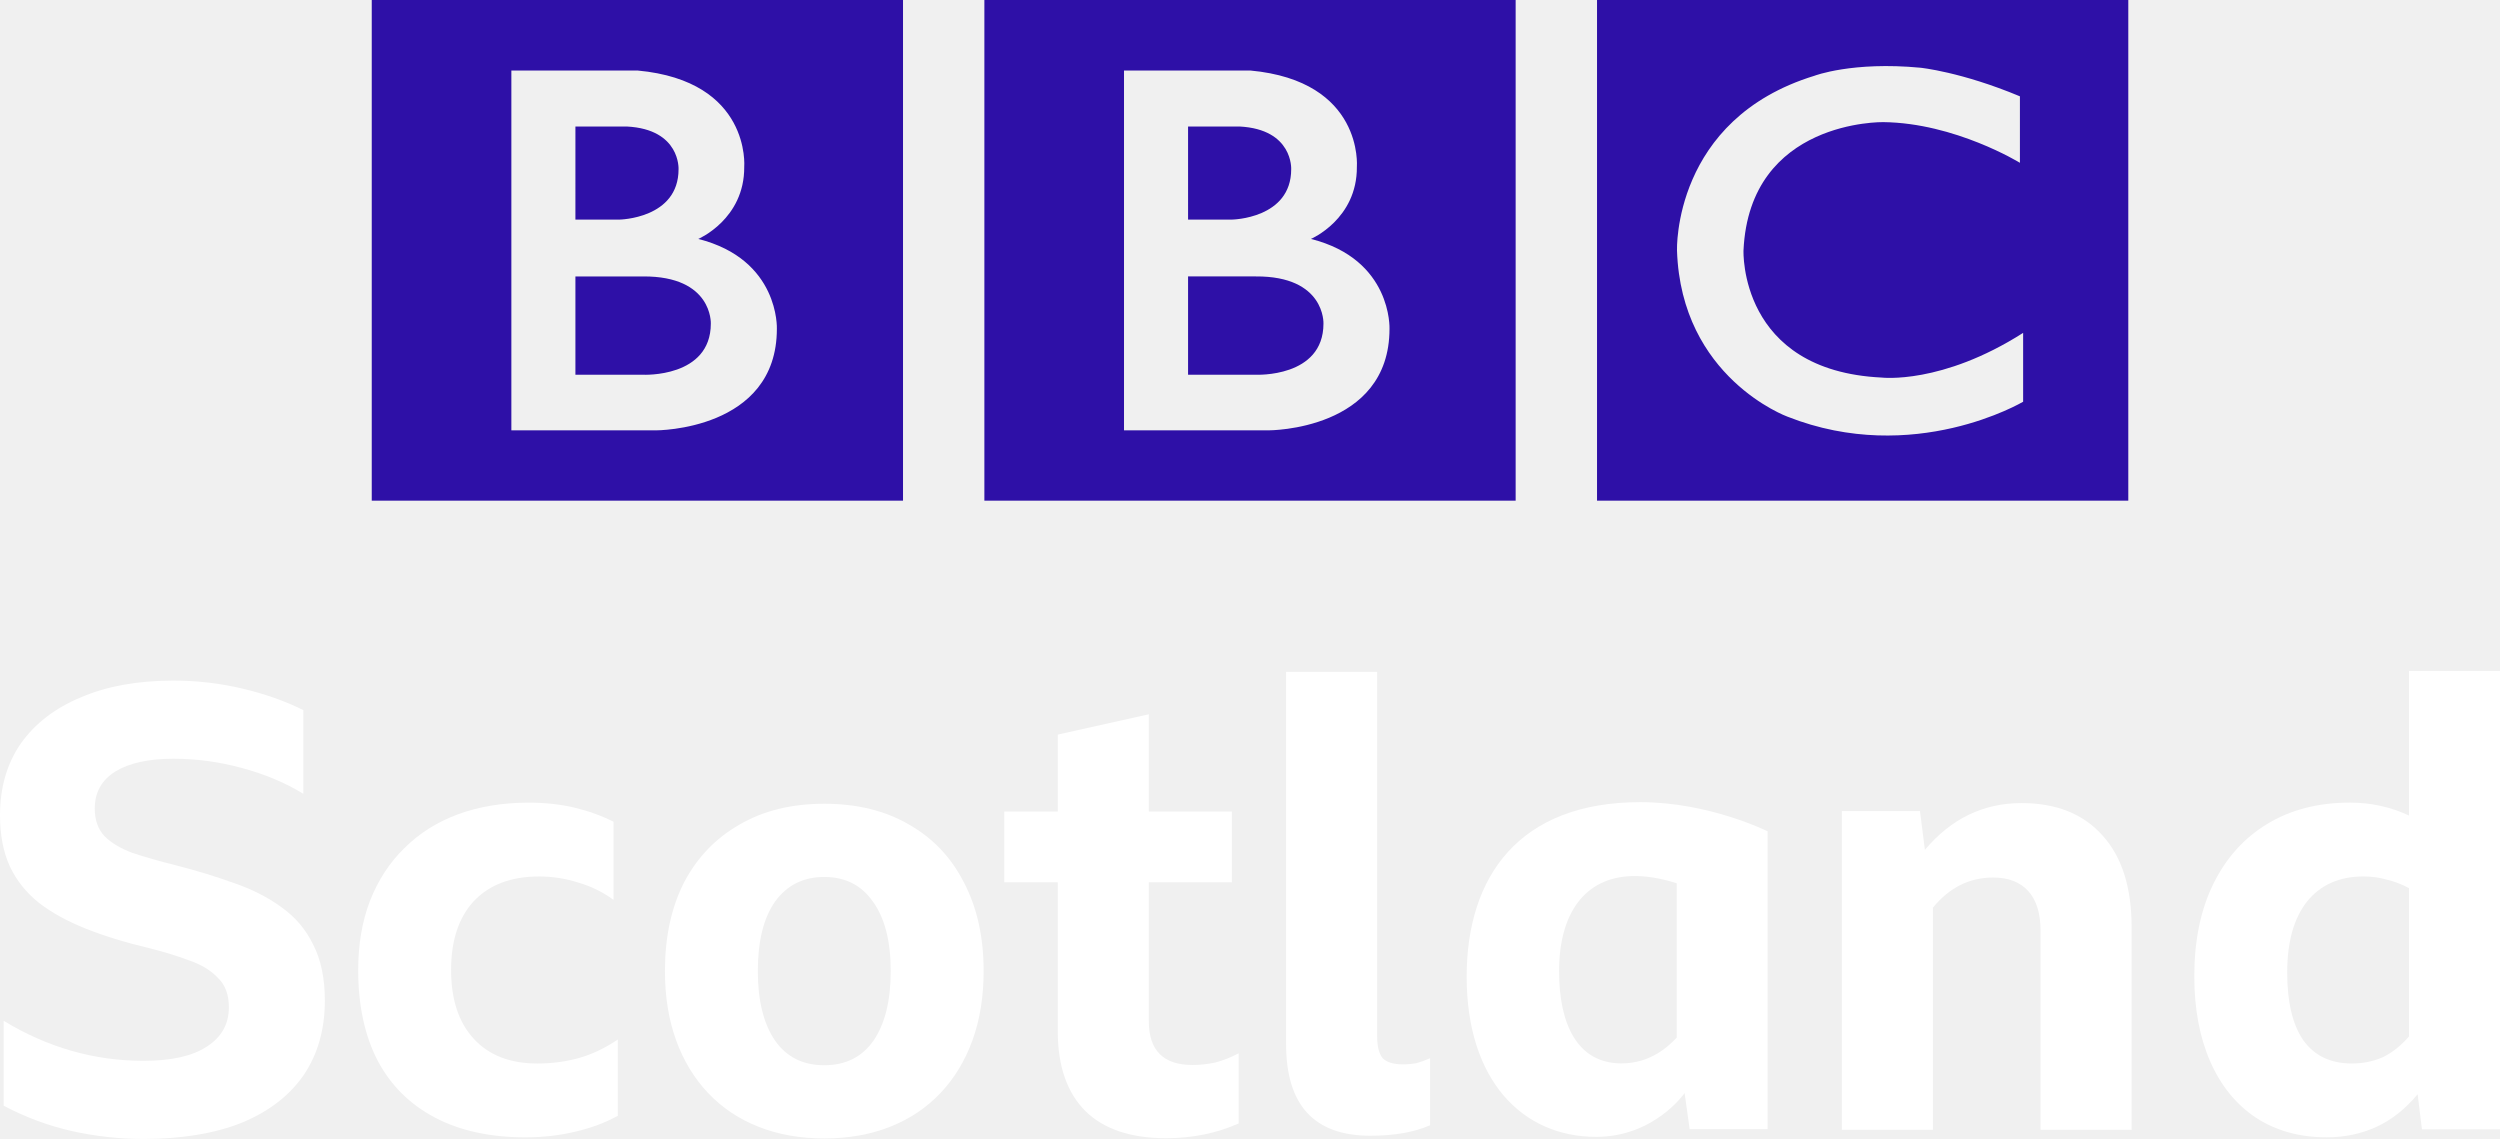
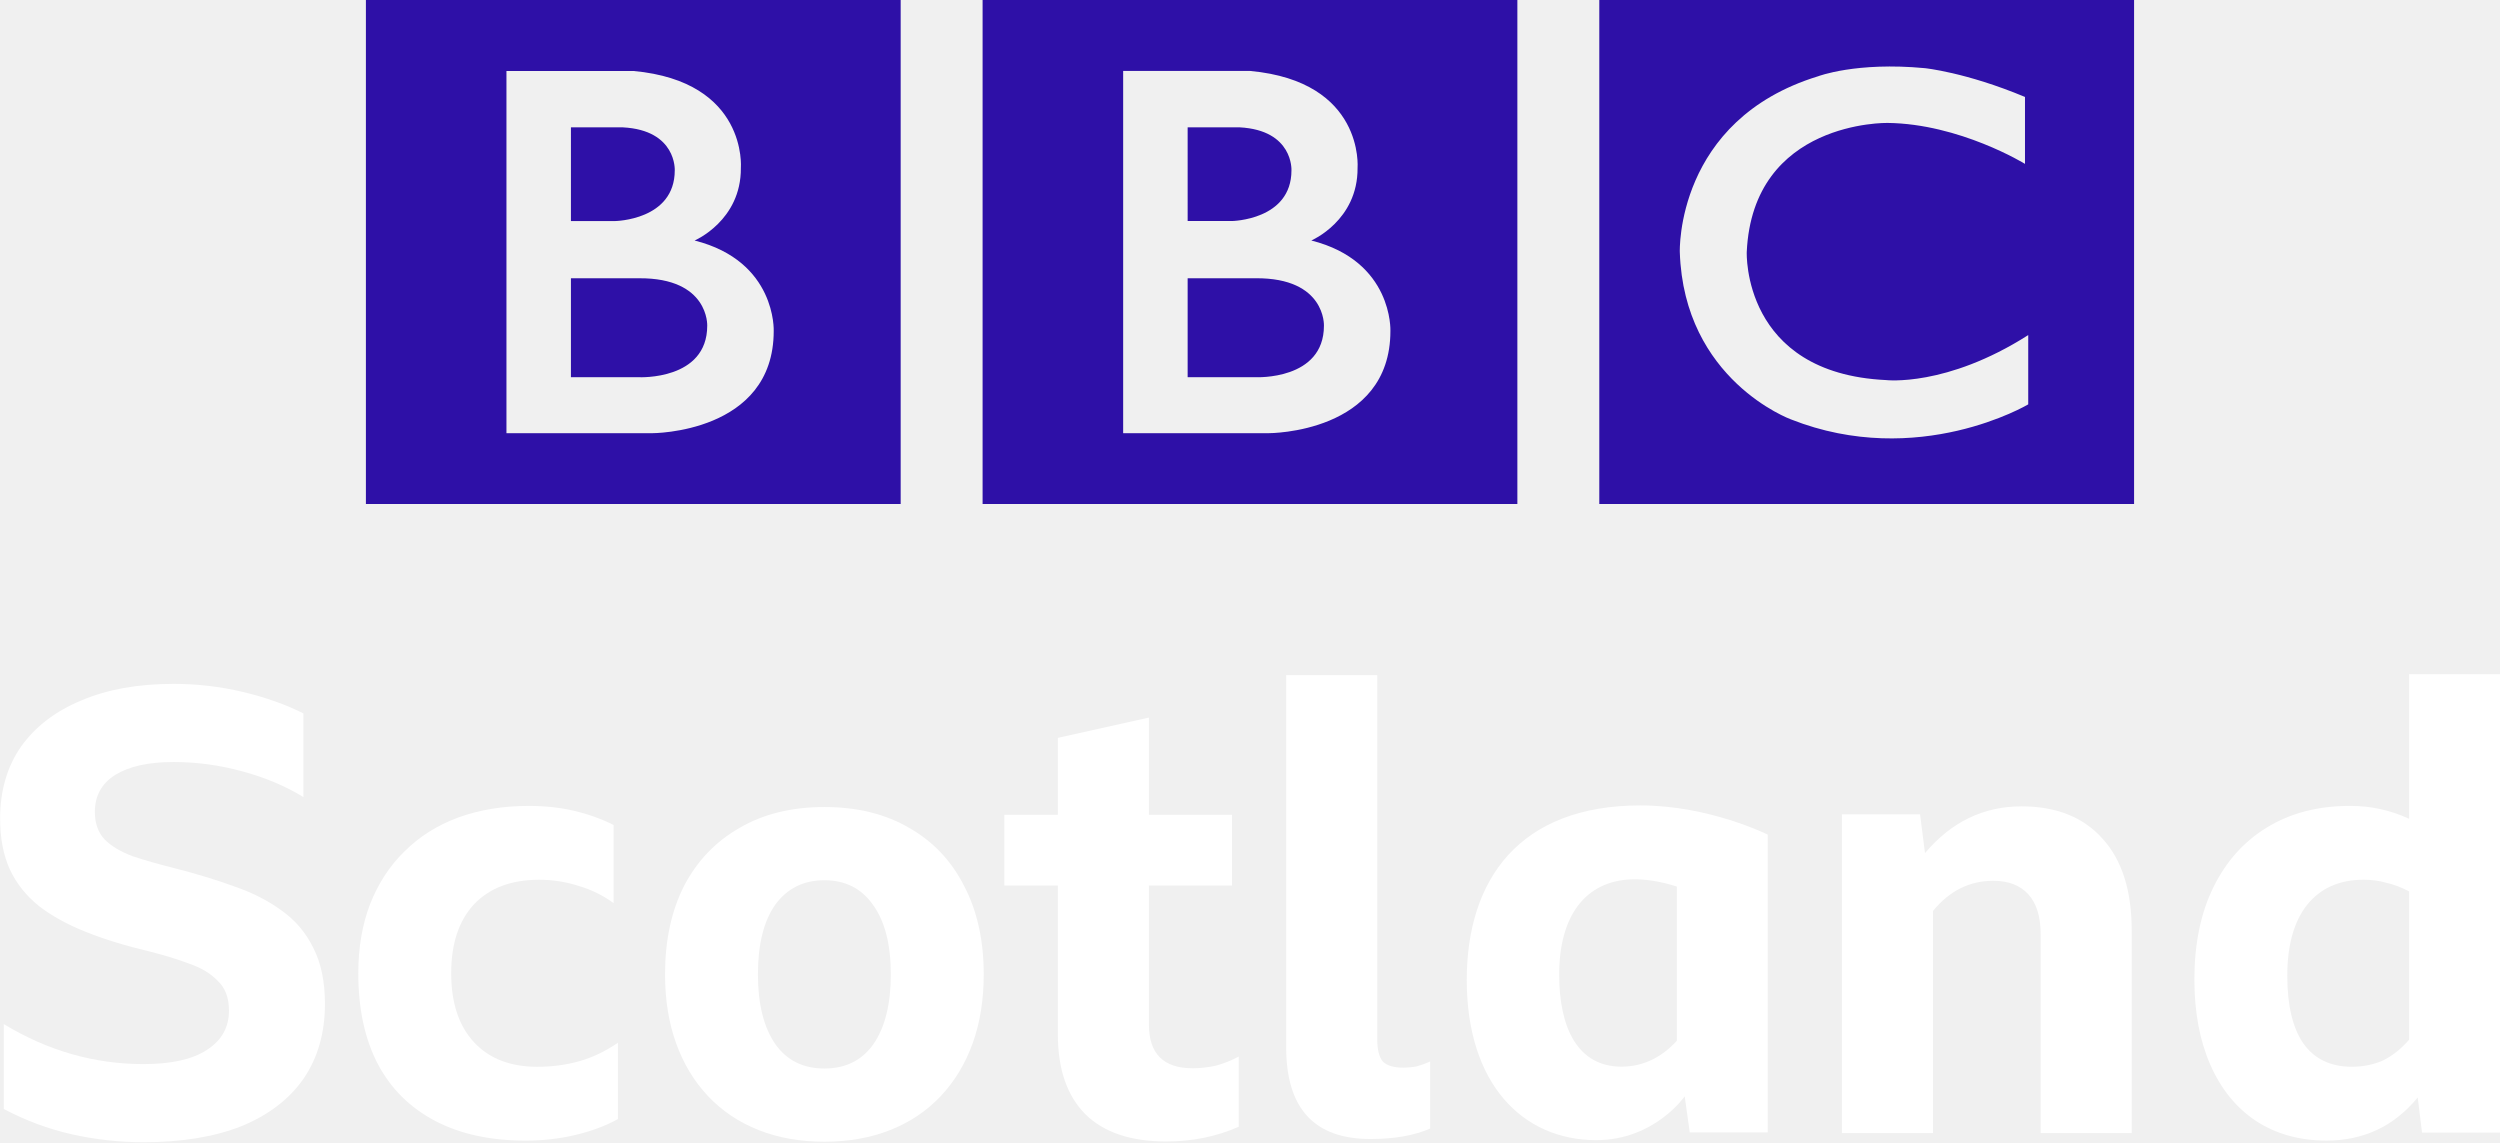
- <svg xmlns="http://www.w3.org/2000/svg" id="svg48" width="705.1pt" height="321.19pt" version="1.1" viewBox="0 0 705.1 321.19">
-   <path id="path446" d="m373.27 91.255c0 15.344-19.095 14.434-19.095 14.434h-19.093v-27.725h19.093c19.649-0.125 19.095 13.29 19.095 13.29m-38.188-55.574h14.549c15.108 0.797 14.538 12.046 14.538 12.046 0 13.979-16.705 14.207-16.705 14.207h-12.381zm34.656 31.705s13.069-5.569 12.953-20.34c0 0 1.988-24.207-30.085-27.161h-35.591v101.49h40.795s34.085 0.097 34.085-28.636c-4e-4 0 0.805-19.555-22.157-25.349m-92.105-67.386h149.84v141.2h-149.84zm-77.153 91.256c0 15.344-19.095 14.434-19.095 14.434h-19.095v-27.725h19.095c19.651-0.125 19.095 13.29 19.095 13.29m-38.189-55.574h14.552c15.109 0.797 14.537 12.046 14.537 12.046 0 13.979-16.706 14.207-16.706 14.207h-12.385zm34.658 31.705s13.071-5.569 12.954-20.34c0 0 1.986-24.207-30.087-27.161h-35.591v101.49h40.798s34.085 0.097 34.085-28.636c0 0 0.803-19.555-22.157-25.349m-92.105-67.386h149.84v141.2h-149.84zm464.85 27.161v18.749s-18.301-11.247-38.526-11.473c0 0-37.731-0.741-39.433 36.168 0 0-1.363 33.943 38.978 35.877 0 0 16.926 2.038 39.888-12.604v19.417s-30.802 18.299-66.485 4.205c0 0-29.995-10.953-31.138-46.896 0 0-1.248-36.969 38.757-49.239 0 0 10.683-4.09 29.881-2.271 6e-4 0 11.474 1.133 28.077 8.066m-119.27 114.04h149.84v-141.2h-149.84z" fill="#2e10a7" stroke-width="1.637" />
-   <g id="g883" transform="matrix(1.5078 0 0 1.5078 -1121.6 -1955.7)" fill="#fff">
+ <svg xmlns="http://www.w3.org/2000/svg" id="svg59" width="572.95pt" height="261.75pt" version="1.1" viewBox="0 0 572.95 261.75">
+   <path id="path446" d="m303.42 74.641c0 12.551-15.619 11.806-15.619 11.806h-15.617v-22.678h15.617c16.072-0.102 15.619 10.871 15.619 10.871m-31.236-45.458h11.901c12.358 0.652 11.892 9.853 11.892 9.853 0 11.434-13.664 11.621-13.664 11.621h-10.127zm28.347 25.934s10.69-4.556 10.595-16.637c0 0 1.626-19.8-24.609-22.217h-29.112v83.015h33.369s27.88 0.079 27.88-23.423c-3.8e-4 0 0.659-15.995-18.124-20.735m-75.339-55.119h122.56v115.5h-122.56zm-63.108 74.644c0 12.551-15.619 11.807-15.619 11.807h-15.619v-22.678h15.619c16.074-0.102 15.619 10.871 15.619 10.871m-31.237-45.458h11.903c12.359 0.652 11.891 9.853 11.891 9.853 0 11.434-13.665 11.621-13.665 11.621h-10.131zm28.349 25.934s10.692-4.556 10.596-16.637c0 0 1.625-19.8-24.61-22.217h-29.112v83.015h33.371s27.88 0.079 27.88-23.423c0 0 0.657-15.995-18.124-20.735m-75.339-55.119h122.56v115.5h-122.56zm380.23 22.217v15.336s-14.97-9.2-31.513-9.384c0 0-30.863-0.606-32.255 29.584 0 0-1.115 27.764 31.883 29.346 0 0 13.845 1.667 32.627-10.31v15.882s-25.195 14.968-54.382 3.439c0 0-24.535-8.959-25.47-38.359 0 0-1.02-30.239 31.702-40.276 0 0 8.738-3.345 24.442-1.858 5.3e-4 0 9.385 0.927 22.966 6.598m-97.559 93.281h122.56v-115.5h-122.56z" fill="#2e10a7" stroke-width="1.339" />
+   <g id="g883" transform="matrix(1.2252 0 0 1.2252 -911.36 -1588.4)" fill="#fff">
    <path id="path501" d="m770.68 1510.1q-6.79 0-13.465-1.496-6.56-1.496-12.659-4.718v-15.882q12.314 7.481 26.124 7.481 7.826 0 11.854-2.647 4.143-2.647 4.143-7.365 0-3.568-2.071-5.524-1.956-2.071-5.294-3.222-3.337-1.266-7.481-2.302-6.79-1.611-11.969-3.683-5.179-2.072-8.746-4.834-3.568-2.877-5.409-6.79-1.841-4.028-1.841-9.552 0-7.826 3.913-13.465 4.028-5.639 11.278-8.631 7.25-3.107 17.263-3.107 6.56 0 12.89 1.496 6.33 1.496 11.393 4.028v15.652q-5.064-3.107-11.509-4.833-6.33-1.726-12.774-1.726-7.02 0-10.933 2.417-3.798 2.417-3.798 6.905 0 3.222 1.841 5.179 1.841 1.841 5.179 3.107 3.453 1.151 8.056 2.302 5.869 1.496 10.933 3.337 5.064 1.726 8.862 4.488 3.913 2.762 5.984 7.02 2.187 4.258 2.187 10.473 0 8.171-4.028 14.04-4.028 5.754-11.624 8.862-7.596 2.992-18.299 2.992z" stroke-width="2.877px" style="font-feature-settings:normal;font-variant-caps:normal;font-variant-ligatures:normal;font-variant-numeric:normal" />
-     <path id="path503" d="m842.17 1509.8q-9.897 0-16.918-3.683-7.02-3.683-10.703-10.588-3.683-7.02-3.683-17.033 0-7.135 2.187-12.89 2.302-5.869 6.445-9.897 4.143-4.143 10.012-6.33 5.984-2.187 13.235-2.187 4.603 0 8.516 0.921 3.913 0.921 7.365 2.647v14.616q-2.992-2.187-6.56-3.222-3.568-1.151-7.365-1.151-7.826 0-12.199 4.603-4.258 4.603-4.258 12.89t4.258 12.89q4.258 4.603 11.854 4.603 4.143 0 7.826-1.036t7.25-3.453v14.271q-3.568 1.956-8.056 2.992-4.373 1.036-9.207 1.036z" stroke-width="2.877px" style="font-feature-settings:normal;font-variant-caps:normal;font-variant-ligatures:normal;font-variant-numeric:normal" />
-     <path id="path505" d="m898.05 1447.4q9.207 0 15.882 3.913 6.675 3.798 10.243 10.818 3.683 7.02 3.683 16.572 0 7.135-2.071 12.89-2.071 5.754-5.984 9.897t-9.437 6.33-12.314 2.187-12.314-2.187q-5.524-2.187-9.437-6.33-3.913-4.143-5.984-9.897-2.071-5.754-2.071-12.89 0-9.552 3.568-16.572 3.683-7.02 10.358-10.818 6.675-3.913 15.882-3.913zm0 48.911q5.984 0 9.207-4.603 3.222-4.718 3.222-13.005 0-8.401-3.337-13.005-3.222-4.603-9.092-4.603t-9.207 4.603q-3.222 4.603-3.222 13.005 0 8.286 3.222 13.005 3.222 4.603 9.207 4.603z" stroke-width="2.877px" style="font-feature-settings:normal;font-variant-caps:normal;font-variant-ligatures:normal;font-variant-numeric:normal" />
+     <path id="path503" d="m842.17 1509.8q-9.897 0-16.918-3.683-7.02-3.683-10.703-10.588-3.683-7.02-3.683-17.033 0-7.135 2.187-12.89 2.302-5.869 6.445-9.897 4.143-4.143 10.012-6.33 5.984-2.187 13.235-2.187 4.603 0 8.516 0.921 3.913 0.921 7.365 2.647v14.616q-2.992-2.187-6.56-3.222-3.568-1.151-7.365-1.151-7.826 0-12.199 4.603-4.258 4.603-4.258 12.89t4.258 12.89 11.854 4.603q4.143 0 7.826-1.036t7.25-3.453v14.271q-3.568 1.956-8.056 2.992-4.373 1.036-9.207 1.036z" stroke-width="2.877px" style="font-feature-settings:normal;font-variant-caps:normal;font-variant-ligatures:normal;font-variant-numeric:normal" />
+     <path id="path505" d="m898.05 1447.4q9.207 0 15.882 3.913 6.675 3.798 10.243 10.818 3.683 7.02 3.683 16.572 0 7.135-2.071 12.89-2.071 5.754-5.984 9.897t-9.437 6.33-12.314 2.187-12.314-2.187-9.437-6.33-5.984-9.897q-2.071-5.754-2.071-12.89 0-9.552 3.568-16.572 3.683-7.02 10.358-10.818 6.675-3.913 15.882-3.913zm0 48.911q5.984 0 9.207-4.603 3.222-4.718 3.222-13.005 0-8.401-3.337-13.005-3.222-4.603-9.092-4.603t-9.207 4.603q-3.222 4.603-3.222 13.005 0 8.286 3.222 13.005 3.222 4.603 9.207 4.603z" stroke-width="2.877px" style="font-feature-settings:normal;font-variant-caps:normal;font-variant-ligatures:normal;font-variant-numeric:normal" />
    <path id="path507" d="m975.56 1507.2q-6.215 2.762-13.58 2.762-9.897 0-15.076-5.064-5.179-5.179-5.179-14.961v-27.851h-10.012v-13.235h10.012v-14.386l17.033-3.798v18.184h15.536v13.235h-15.536v26.009q0 8.171 8.171 8.171 2.071 0 4.258-0.46 2.187-0.575 4.373-1.726z" stroke-width="2.877px" style="font-feature-settings:normal;font-variant-caps:normal;font-variant-ligatures:normal;font-variant-numeric:normal" />
    <path id="path509" d="m1000.2 1509.5q-15.767 0-15.767-17.148v-69.626h17.033v68.13q0 2.877 1.036 4.143 1.151 1.151 3.798 1.151 1.266 0 2.532-0.23 1.266-0.345 2.532-0.921v12.544q-4.488 1.956-11.163 1.956z" stroke-width="2.877px" style="font-feature-settings:normal;font-variant-caps:normal;font-variant-ligatures:normal;font-variant-numeric:normal" />
    <path id="path511" d="m1116.7 1461.2q-6.675 0-11.278 5.639v41.546h-17.033v-59.614h14.616l0.921 7.25q7.365-8.746 18.068-8.746 9.782 0 15.191 6.099 5.409 5.984 5.409 17.148v37.863h-17.033v-37.172q0-4.949-2.302-7.481t-6.56-2.532z" stroke-width="2.877px" style="font-feature-settings:normal;font-variant-caps:normal;font-variant-ligatures:normal;font-variant-numeric:normal" />
-     <path id="path513" d="m1196.9 1508.3-0.806-6.56q-3.453 4.143-7.711 6.099-4.258 1.956-9.322 1.956-7.596 0-13.235-3.683-5.524-3.683-8.516-10.473-2.992-6.79-2.992-15.997 0-10.012 3.568-17.263 3.568-7.25 10.012-11.163 6.56-4.028 15.536-4.028 5.869 0 11.048 2.417v-27.045h17.033v85.738zm-25.204-29.347q0 8.286 2.992 12.659 3.107 4.373 9.092 4.373 3.107 0 5.754-1.151 2.647-1.266 4.949-3.913v-27.736q-2.187-1.151-4.258-1.611-1.956-0.575-4.258-0.575-6.79 0-10.588 4.718-3.683 4.718-3.683 13.235z" stroke-width="2.877px" style="font-feature-settings:normal;font-variant-caps:normal;font-variant-ligatures:normal;font-variant-numeric:normal" />
+     <path id="path513" d="m1196.9 1508.3-0.806-6.56c-2.302 2.762-4.872 4.795-7.711 6.099-2.839 1.304-5.946 1.956-9.322 1.956-5.064 0-9.475-1.228-13.235-3.683-3.683-2.455-6.521-5.946-8.516-10.473-1.995-4.527-2.992-9.859-2.992-15.997 0-6.675 1.189-12.429 3.568-17.263 2.378-4.833 5.716-8.555 10.012-11.163 4.373-2.685 9.552-4.028 15.536-4.028 3.913 0 7.596 0.806 11.048 2.417v-27.045h17.033l3e-4 85.738zm-25.204-29.347c0 5.524 0.997 9.744 2.992 12.659 2.071 2.916 5.102 4.373 9.092 4.373 2.071 0 3.99-0.384 5.754-1.151 1.765-0.844 3.414-2.148 4.949-3.913v-27.736c-1.458-0.767-2.877-1.304-4.258-1.611-1.304-0.384-2.724-0.575-4.258-0.575-4.527 0-8.056 1.573-10.588 4.718-2.455 3.146-3.683 7.557-3.683 13.235z" stroke-width="2.877px" style="font-feature-settings:normal;font-variant-caps:normal;font-variant-ligatures:normal;font-variant-numeric:normal" />
    <path id="path481" d="m1050.7 1447.1c-22.678 0-32.49 13.896-32.49 32.66 0 19.342 10.38 29.951 24.225 29.951 10.899 0 16.544-8.196 16.544-8.196l0.943 6.753h14.585v-55.705s-10.93-5.463-23.806-5.463zm-1.555 13.829c2.477-0.068 5.27 0.362 8.364 1.348v28.85c-1.434 1.55-4.821 4.841-10.334 4.841-8.2 0-11.677-7.227-11.677-17.236 0-10.841 4.801-17.545 13.646-17.805z" fill-rule="evenodd" stroke-width="1.333" />
  </g>
</svg>
